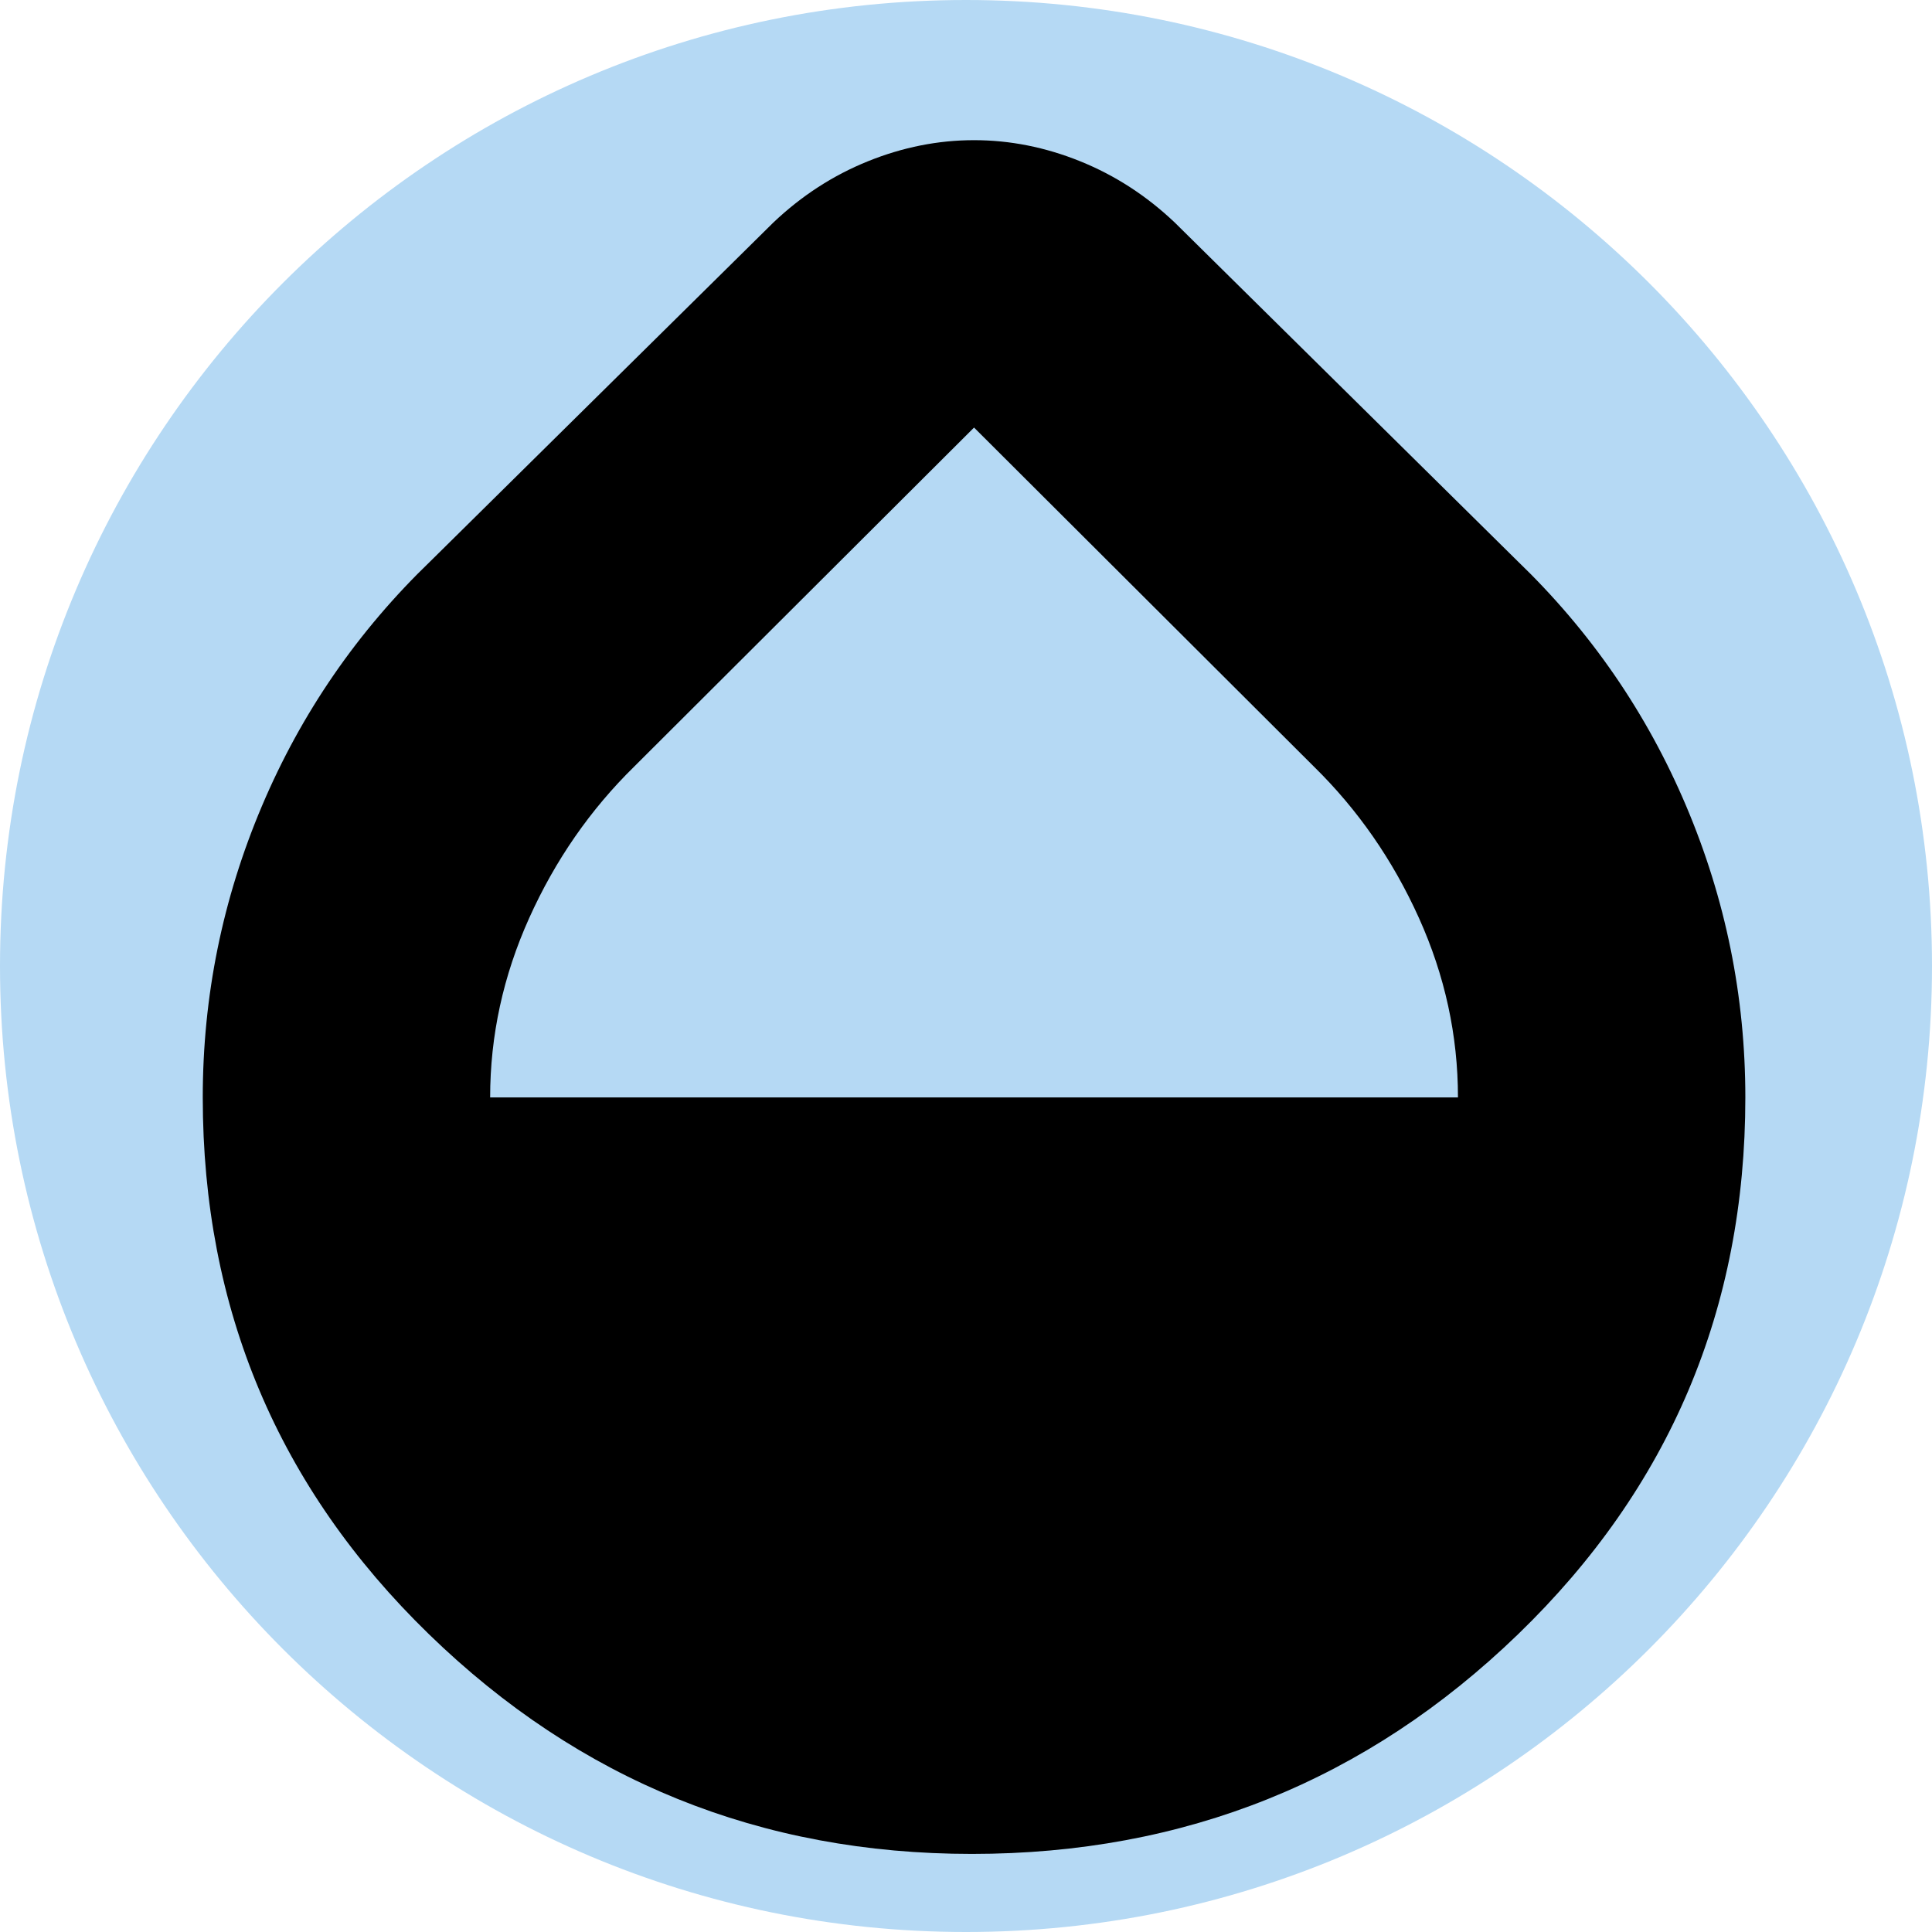
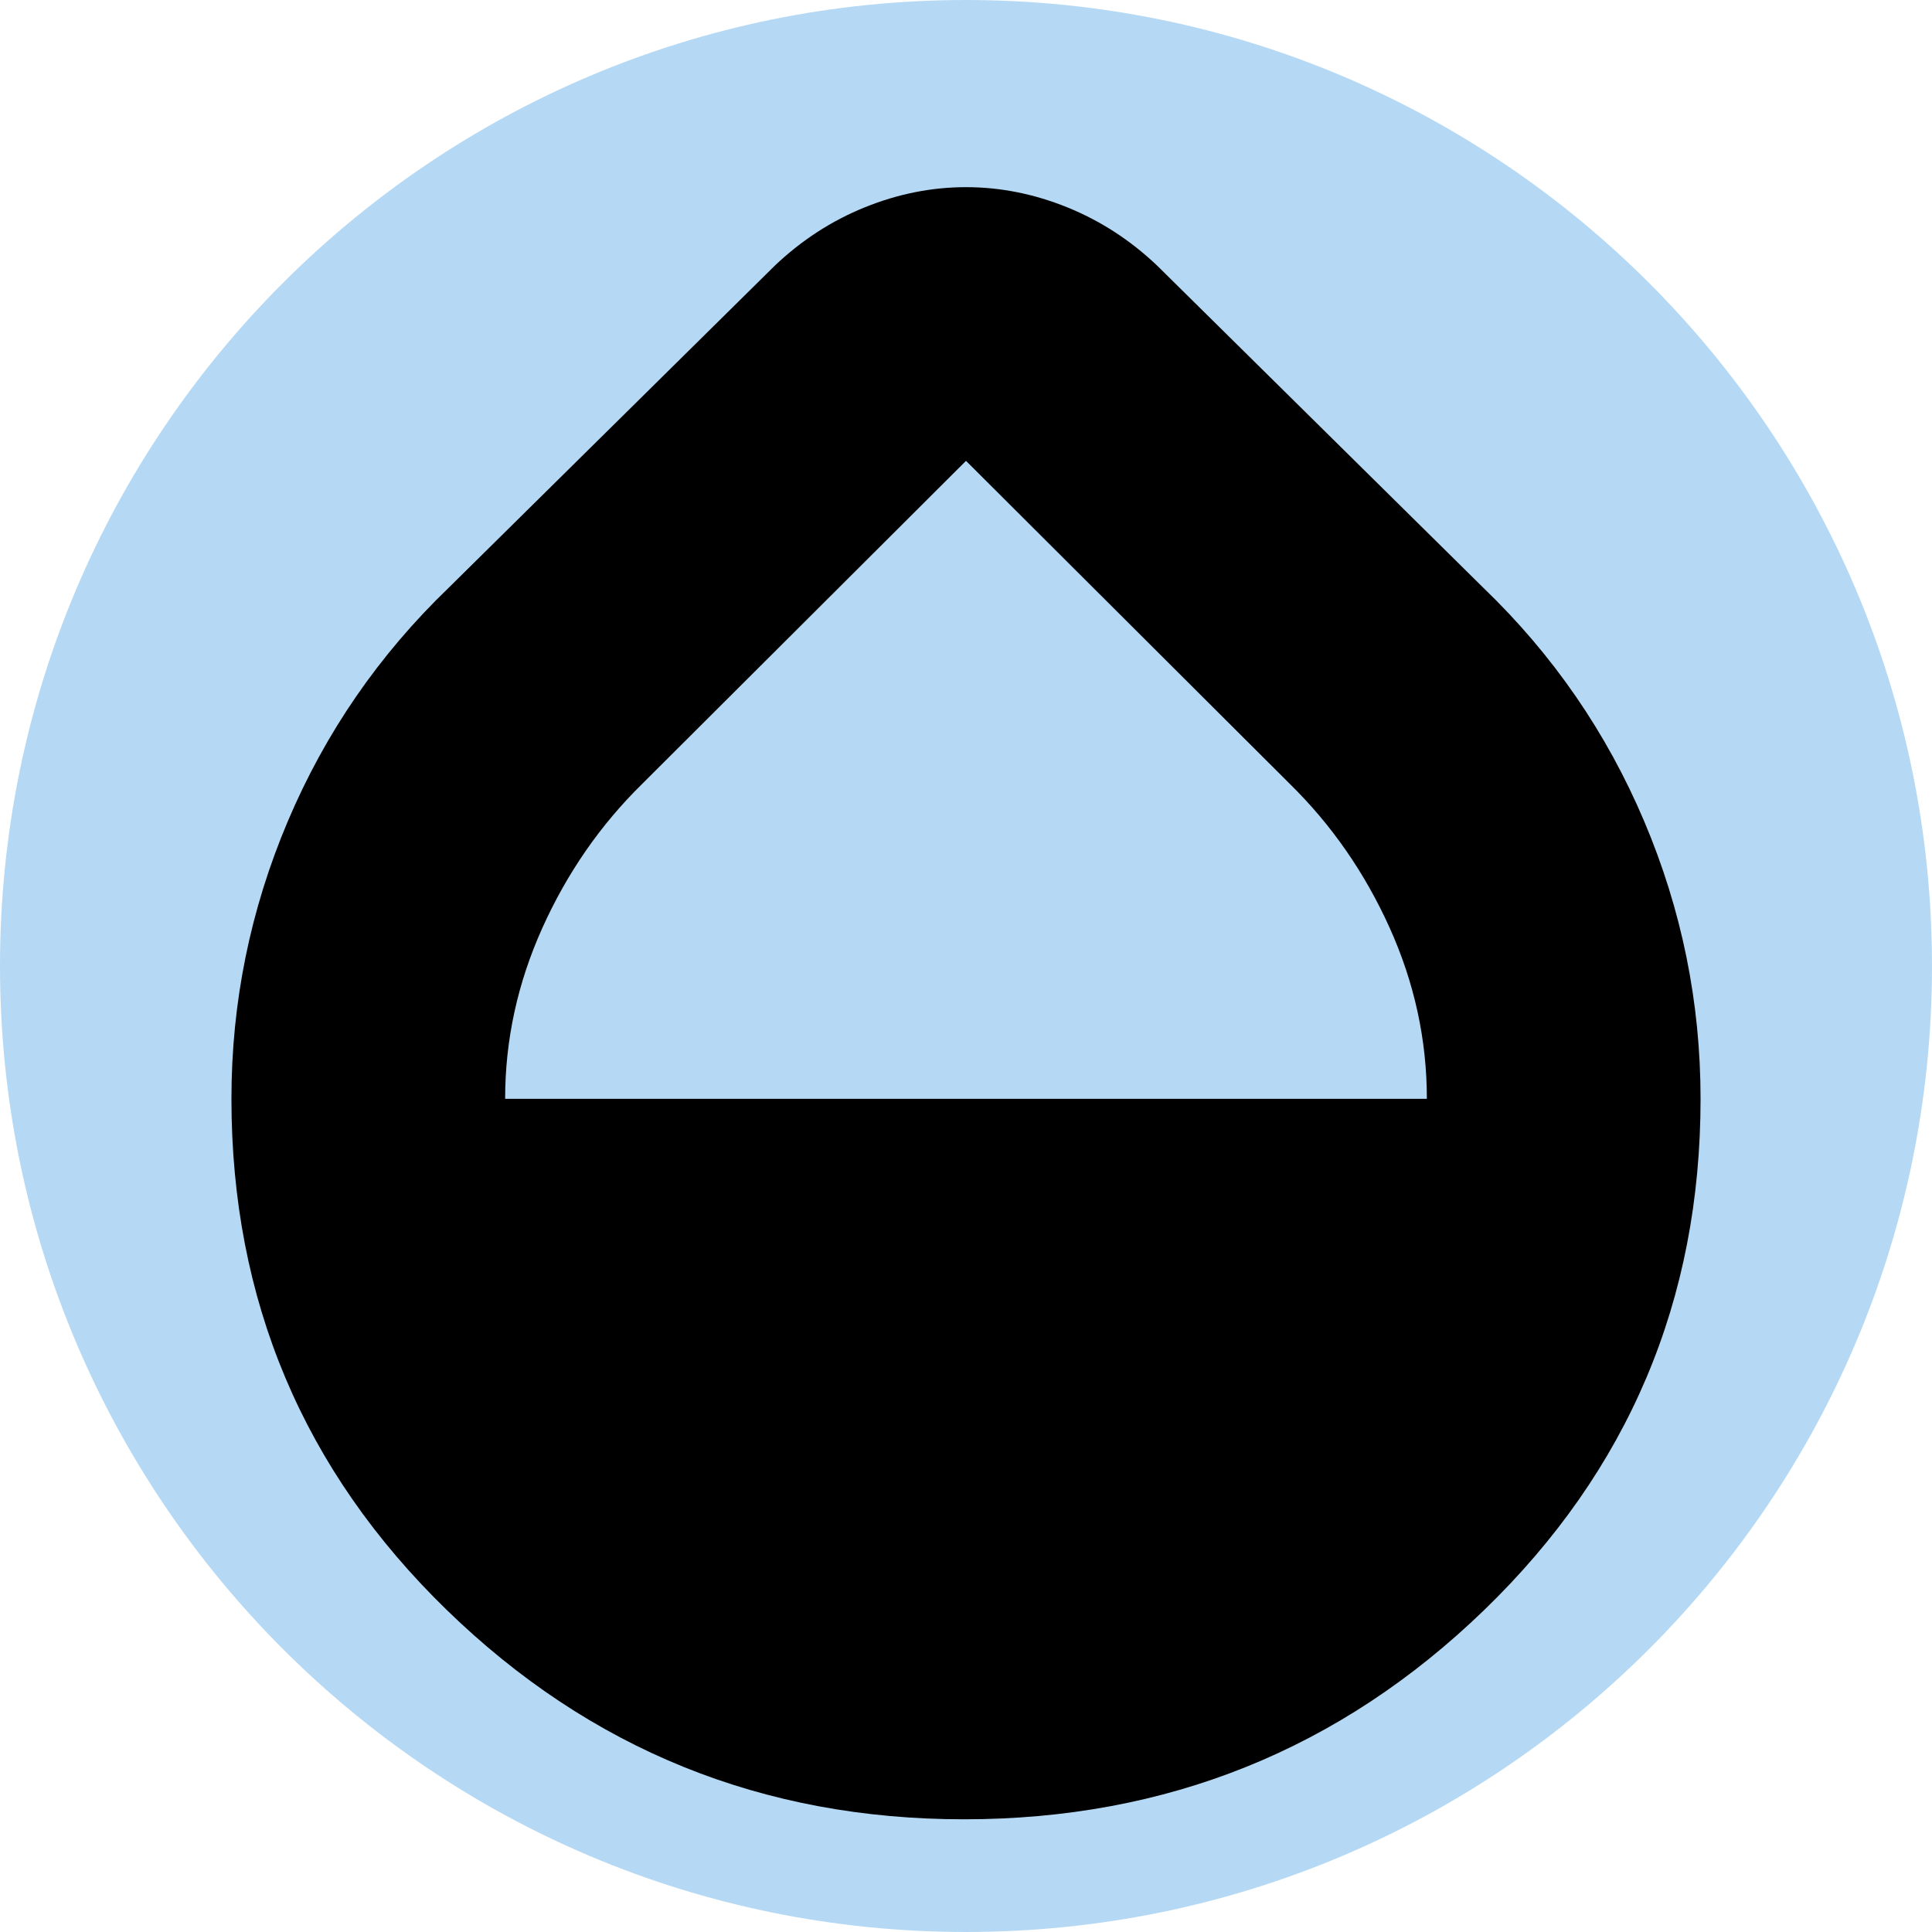
<svg xmlns="http://www.w3.org/2000/svg" height="24px" viewBox="0 -960 960 960" width="24px">
  <circle cx="50%" cy="-50%" r="480" fill="#B5D9F4" />
-   <g transform="translate(-20, 20) scale(1.05)">
+   <g>
    <path d="M479-56q-150 0-257-104T115-414q0-71.79 28-137.89Q171-618 223-668l162-160q20-19 44.74-29 24.74-10 50.26-10t50.26 10Q555-847 575-828l162 160q52 50 80 116.11 28 66.1 28 137.89 0 150-107.5 254T479-56ZM251-414h458q0-44-18.5-85t-49.67-71.56L480-731 319.17-570.56Q288-540 269.5-498.93 251-457.86 251-414Z" />
  </g>
</svg>
